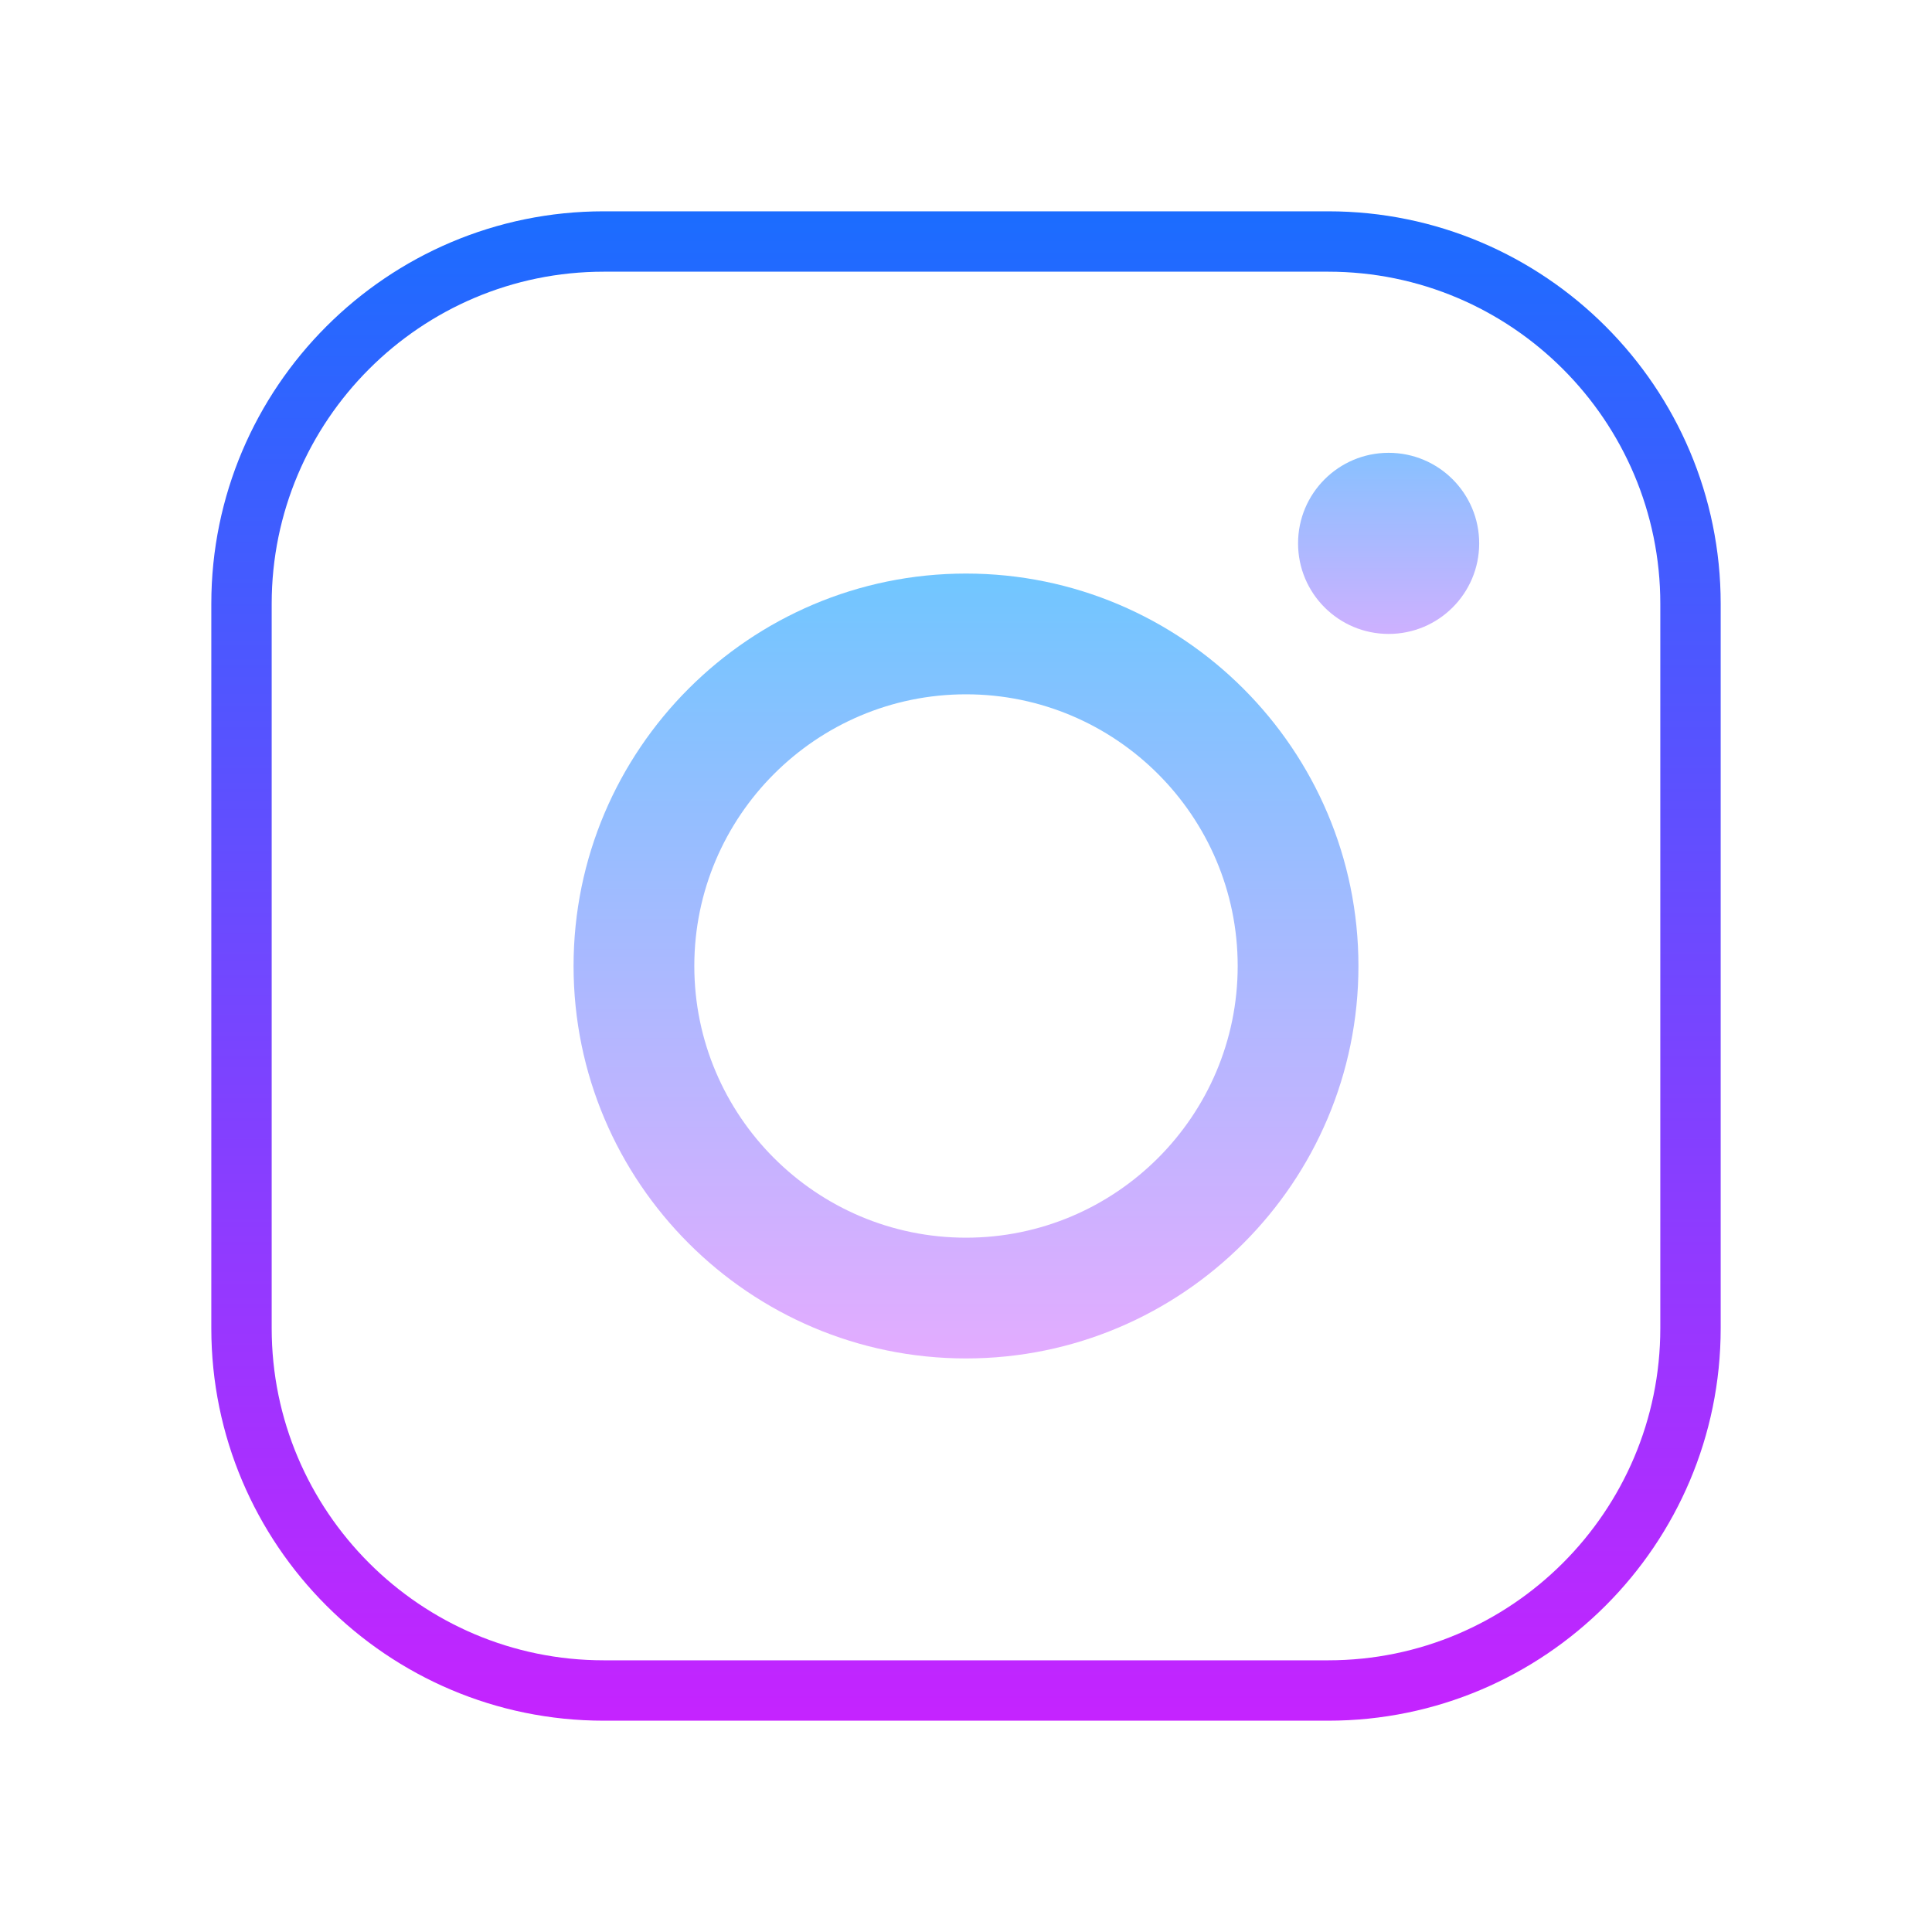
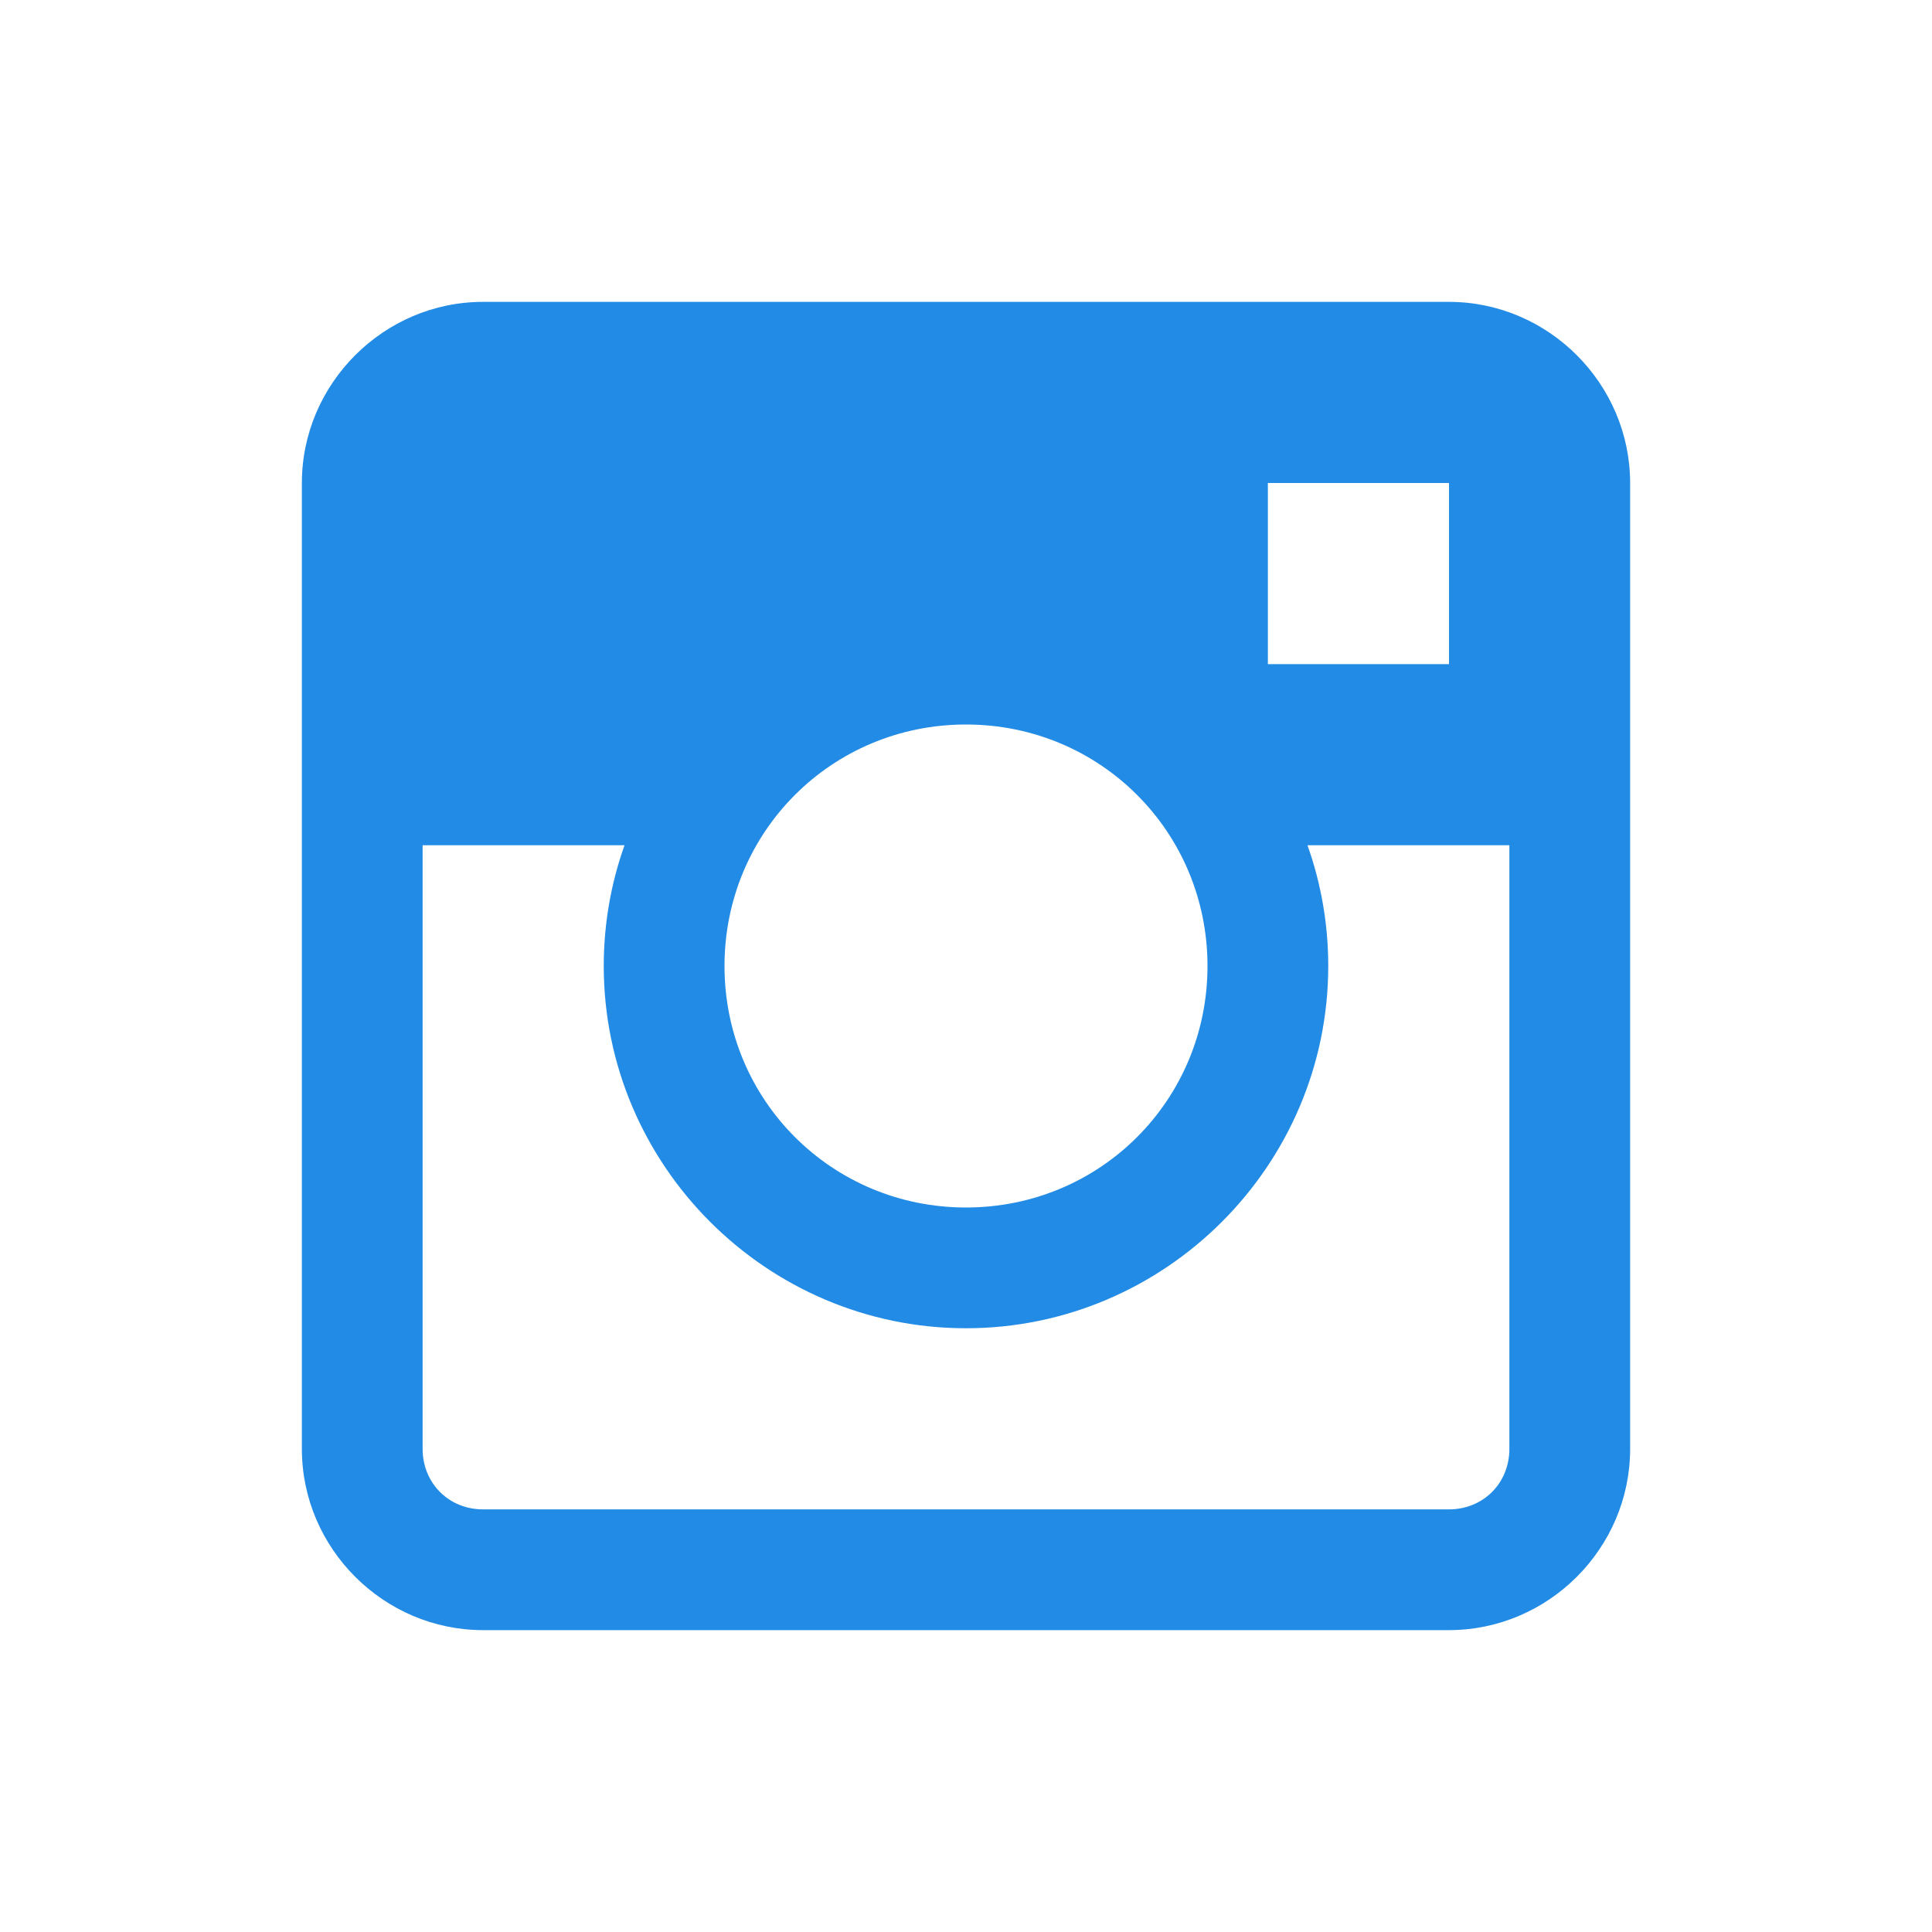
- <svg xmlns="http://www.w3.org/2000/svg" viewBox="0 0 64 64" width="64px" height="64px">
-   <linearGradient id="jm_nAfYbxsVmTlYr5N4x9a" x1="32" x2="32" y1="6.667" y2="57.872" gradientUnits="userSpaceOnUse" spreadMethod="reflect">
-     <stop offset="0" stop-color="#1a6dff" />
-     <stop offset="1" stop-color="#c822ff" />
-   </linearGradient>
-   <path fill="url(#jm_nAfYbxsVmTlYr5N4x9a)" d="M44,57H20c-7.168,0-13-5.832-13-13V20c0-7.168,5.832-13,13-13h24c7.168,0,13,5.832,13,13v24 C57,51.168,51.168,57,44,57z M20,9C13.935,9,9,13.935,9,20v24c0,6.065,4.935,11,11,11h24c6.065,0,11-4.935,11-11V20 c0-6.065-4.935-11-11-11H20z" />
-   <linearGradient id="jm_nAfYbxsVmTlYr5N4x9b" x1="32" x2="32" y1="18.167" y2="45.679" gradientUnits="userSpaceOnUse" spreadMethod="reflect">
-     <stop offset="0" stop-color="#6dc7ff" />
-     <stop offset="1" stop-color="#e6abff" />
-   </linearGradient>
-   <path fill="url(#jm_nAfYbxsVmTlYr5N4x9b)" d="M32,45c-7.168,0-13-5.832-13-13c0-7.168,5.832-13,13-13c7.168,0,13,5.832,13,13 C45,39.168,39.168,45,32,45z M32,23c-4.962,0-9,4.038-9,9c0,4.963,4.038,9,9,9c4.963,0,9-4.037,9-9C41,27.038,36.963,23,32,23z" />
-   <linearGradient id="jm_nAfYbxsVmTlYr5N4x9c" x1="46" x2="46" y1="12.75" y2="23.049" gradientUnits="userSpaceOnUse" spreadMethod="reflect">
-     <stop offset="0" stop-color="#6dc7ff" />
-     <stop offset="1" stop-color="#e6abff" />
-   </linearGradient>
-   <path fill="url(#jm_nAfYbxsVmTlYr5N4x9c)" d="M46 15A3 3 0 1 0 46 21A3 3 0 1 0 46 15Z" />
+ <svg xmlns="http://www.w3.org/2000/svg" x="0px" y="0px" width="68" height="68" viewBox="0 0 32 32" style="fill:#228BE6;">
+   <path d="M 8 5 C 6.355 5 5 6.355 5 8 L 5 24 C 5 25.645 6.355 27 8 27 L 24 27 C 25.645 27 27 25.645 27 24 L 27 8 C 27 6.355 25.645 5 24 5 Z M 21 8 L 24 8 L 24 11 L 21 11 Z M 16 12 C 18.223 12 20 13.777 20 16 C 20 18.223 18.223 20 16 20 C 13.777 20 12 18.223 12 16 C 12 13.777 13.777 12 16 12 Z M 7 14 L 10.344 14 C 10.121 14.625 10 15.301 10 16 C 10 19.301 12.699 22 16 22 C 19.301 22 22 19.301 22 16 C 22 15.301 21.879 14.625 21.656 14 L 25 14 L 25 24 C 25 24.566 24.566 25 24 25 L 8 25 C 7.434 25 7 24.566 7 24 Z" />
</svg>
